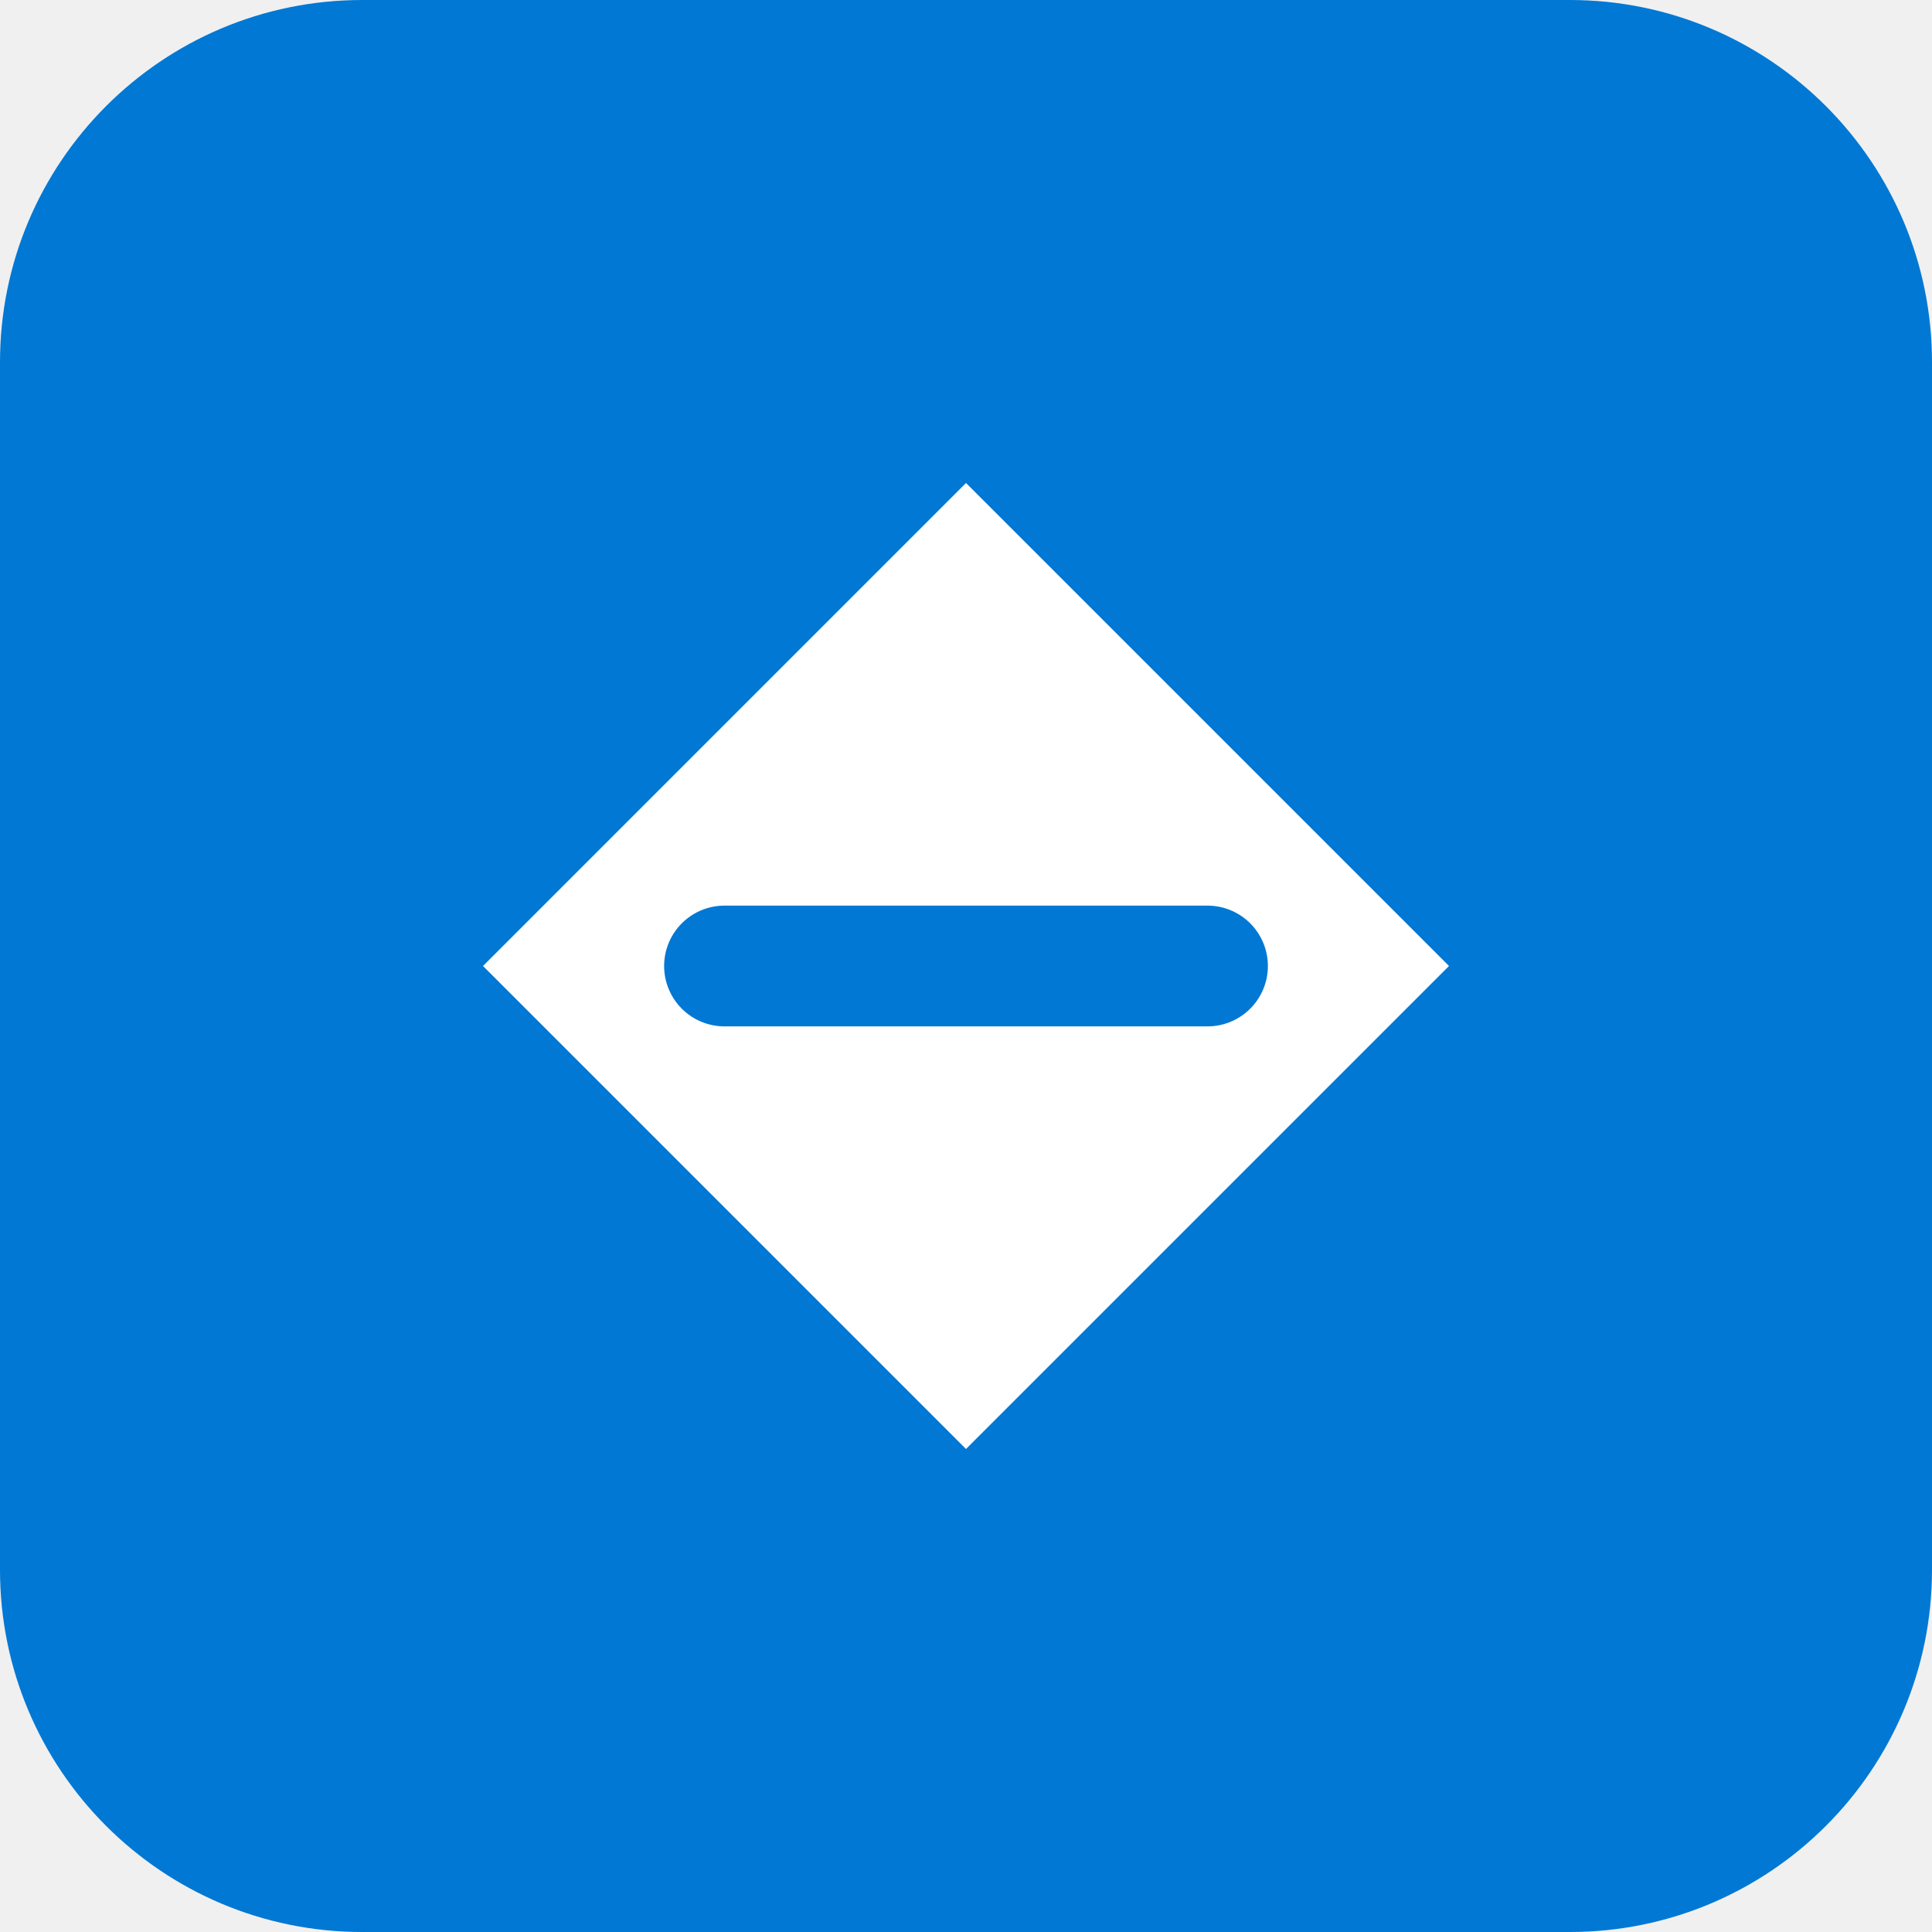
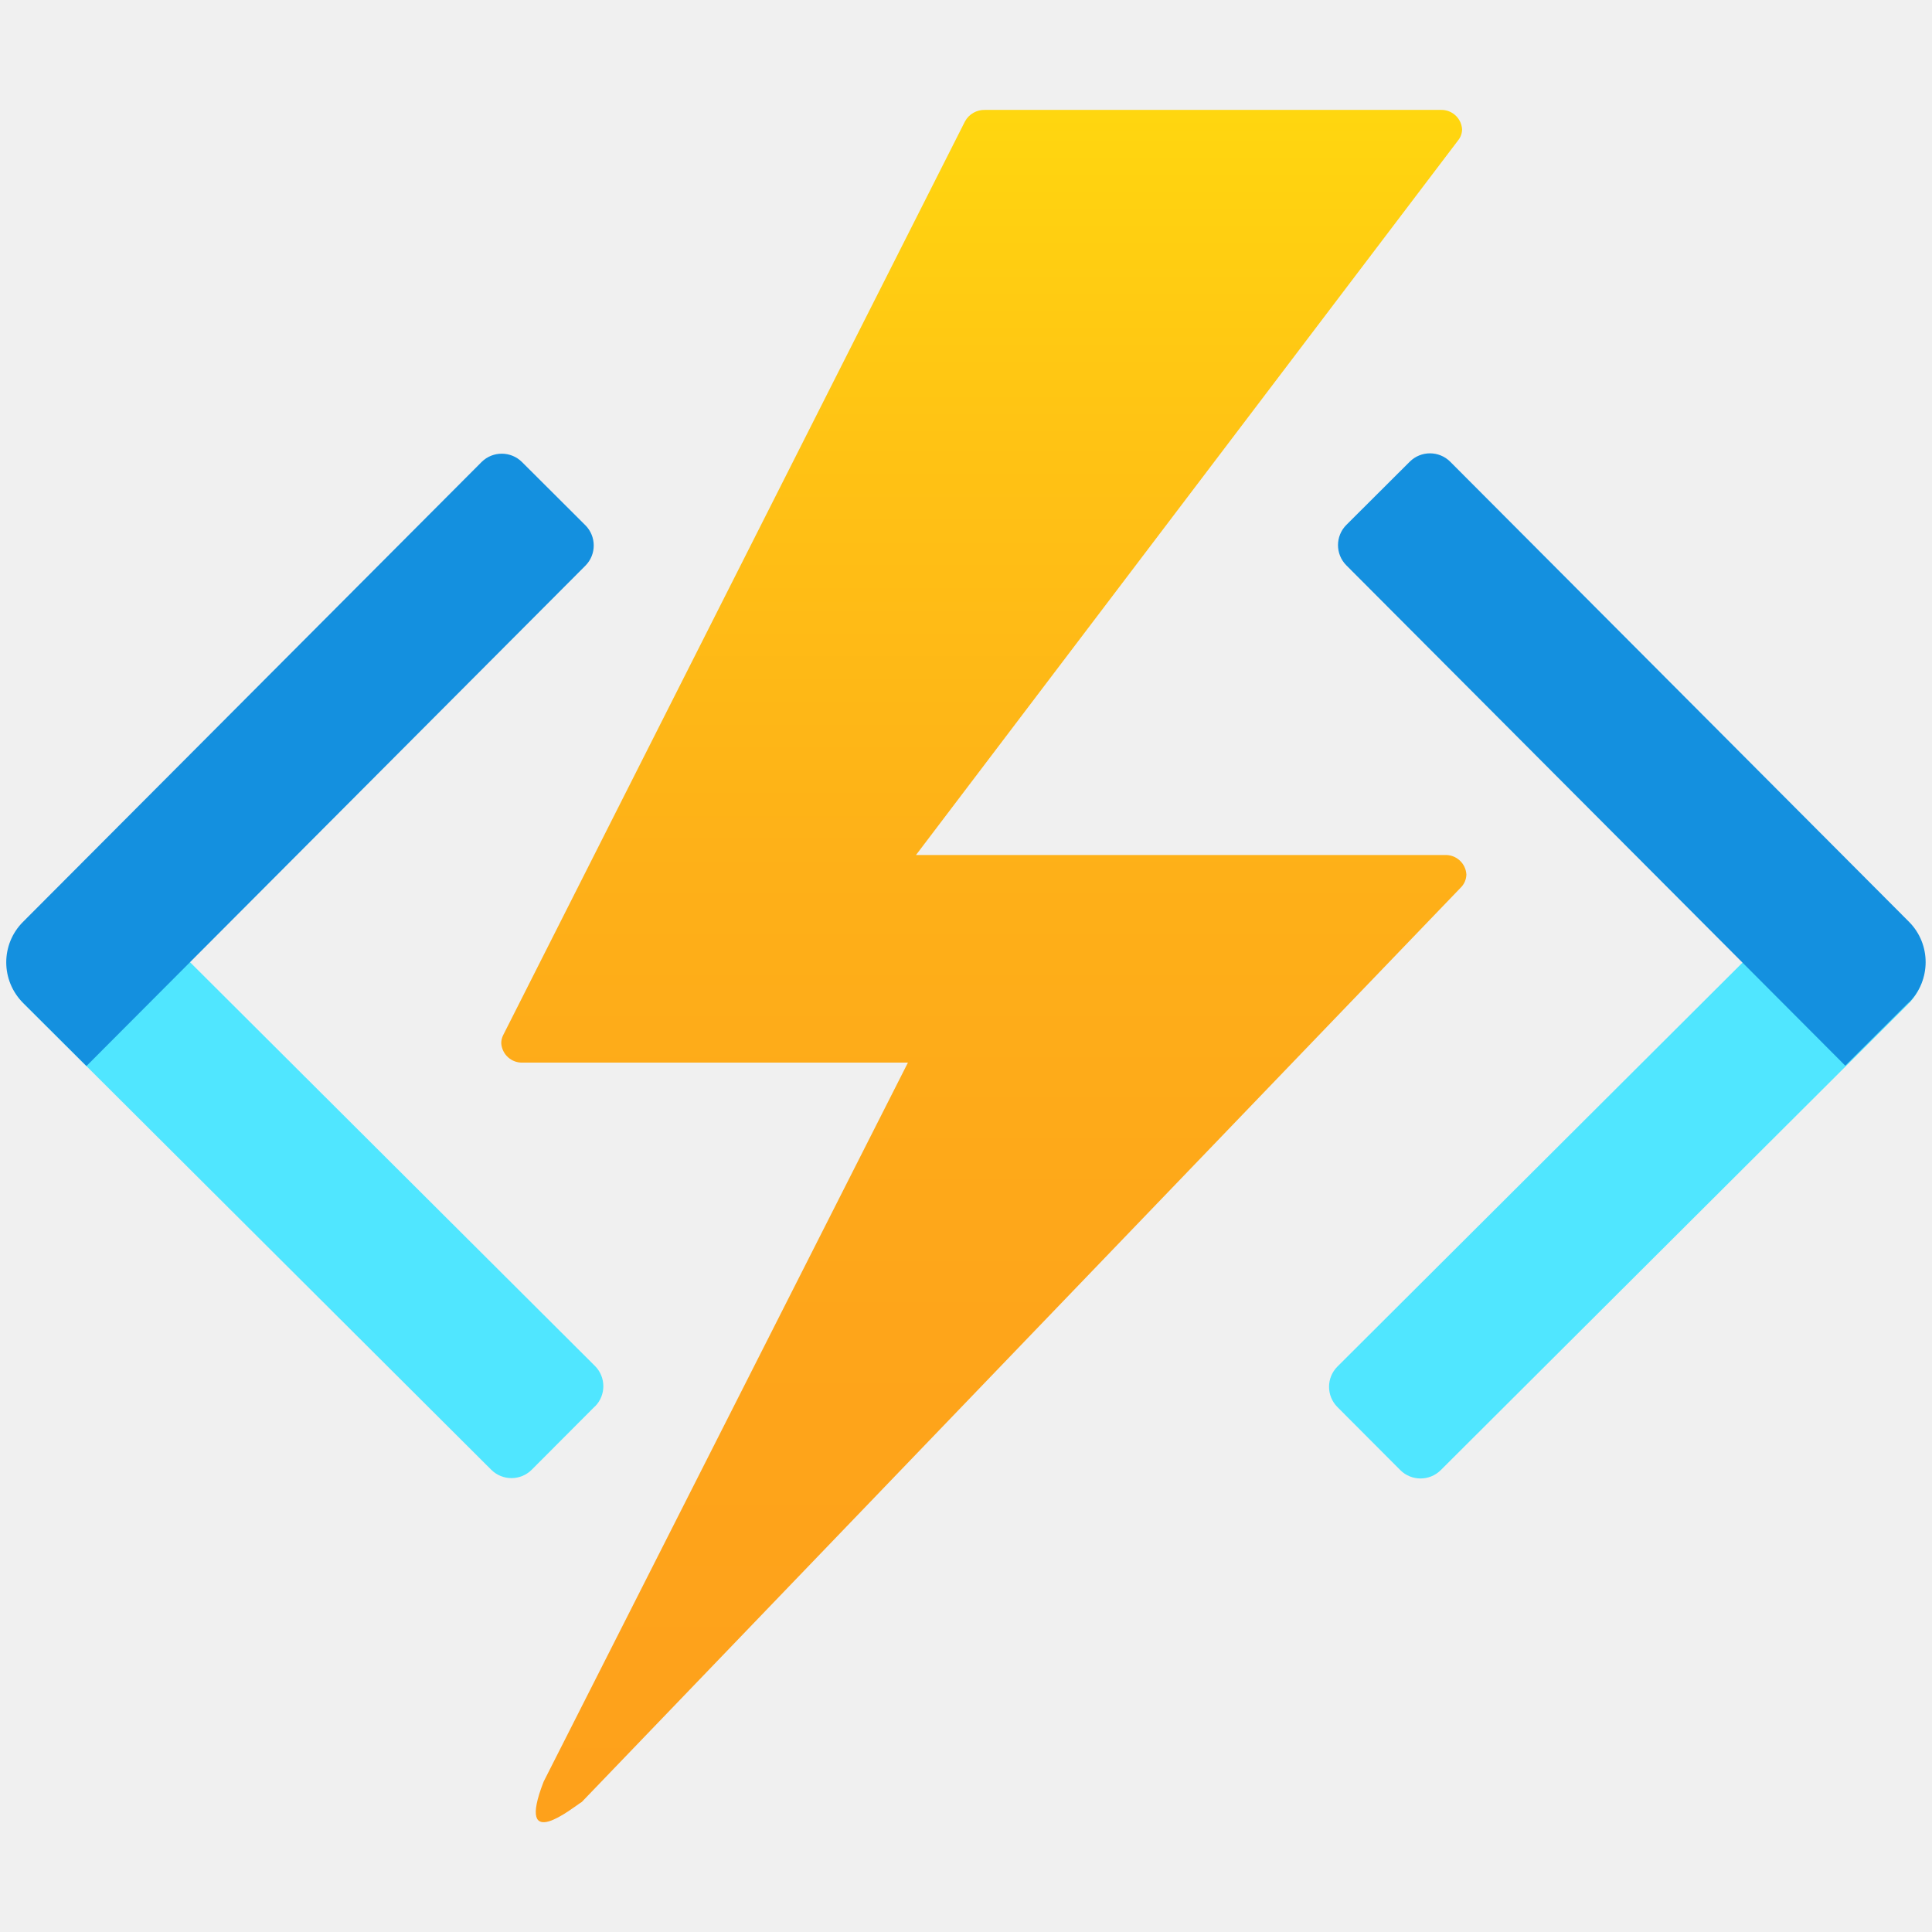
- <svg xmlns="http://www.w3.org/2000/svg" width="32" height="32" viewBox="0 0 32 32" fill="none">
-   <rect width="32" height="32" rx="6" fill="#0078D4" />
-   <path d="M16 8L8 16L16 24L24 16L16 8Z" fill="white" />
-   <path d="M12 16L20 16" stroke="#0078D4" stroke-width="2" stroke-linecap="round" />
+ <svg xmlns="http://www.w3.org/2000/svg" id="a2c88306-fa03-4e5b-b192-401f0b77808b" width="18" height="18" viewBox="0 0 18 18">
+   <defs>
+     <linearGradient id="b403aca7-f387-4434-96b4-ae157edc835f" x1="-175.993" y1="-343.723" x2="-175.993" y2="-359.232" gradientTransform="translate(212.573 370.548) scale(1.156 1.029)" gradientUnits="userSpaceOnUse">
+       <stop offset="0" stop-color="#fea11b" />
+       <stop offset="0.284" stop-color="#fea51a" />
+       <stop offset="0.547" stop-color="#feb018" />
+       <stop offset="0.8" stop-color="#ffc314" />
+       <stop offset="1" stop-color="#ffd70f" />
+     </linearGradient>
+   </defs>
+   <g>
+     <path d="M2.37,7.475H3.2a.267.267,0,0,1,.267.267v6.148a.533.533,0,0,1-.533.533H2.1a0,0,0,0,1,0,0V7.741a.267.267,0,0,1,.267-.267Z" transform="translate(12.507 16.705) rotate(134.919)" fill="#50e6ff" />
+     <path d="M2.325,3.6h.833a.267.267,0,0,1,.267.267v6.583a0,0,0,0,1,0,0H2.591a.533.533,0,0,1-.533-.533V3.865A.267.267,0,0,1,2.325,3.6Z" transform="translate(5.759 0.114) rotate(44.919)" fill="#1490df" />
+   </g>
+   <g>
+     <path d="M14.53,7.475h.833a.533.533,0,0,1,.533.533v6.148a.267.267,0,0,1-.267.267H14.8a.267.267,0,0,1-.267-.267V7.475a0,0,0,0,1,0,0Z" transform="translate(12.223 -7.555) rotate(45.081)" fill="#50e6ff" />
+     <path d="M15.108,3.6h.833a0,0,0,0,1,0,0v6.583a.267.267,0,0,1-.267.267h-.833a.267.267,0,0,1-.267-.267V4.131a.533.533,0,0,1,.533-.533Z" transform="translate(31.022 1.222) rotate(135.081)" fill="#1490df" />
+   </g>
+   <path d="M8.459,9.9H4.87a.193.193,0,0,1-.2-.181.166.166,0,0,1,.018-.075L8.991,1.13a.206.206,0,0,1,.186-.106h4.245a.193.193,0,0,1,.2.181.165.165,0,0,1-.035.1L8.534,7.966h4.928a.193.193,0,0,1,.2.181.176.176,0,0,1-.052.122L5.421,16.788c-.077.046-.624.5-.356-.189h0Z" fill="url(#b403aca7-f387-4434-96b4-ae157edc835f)" />
</svg>
